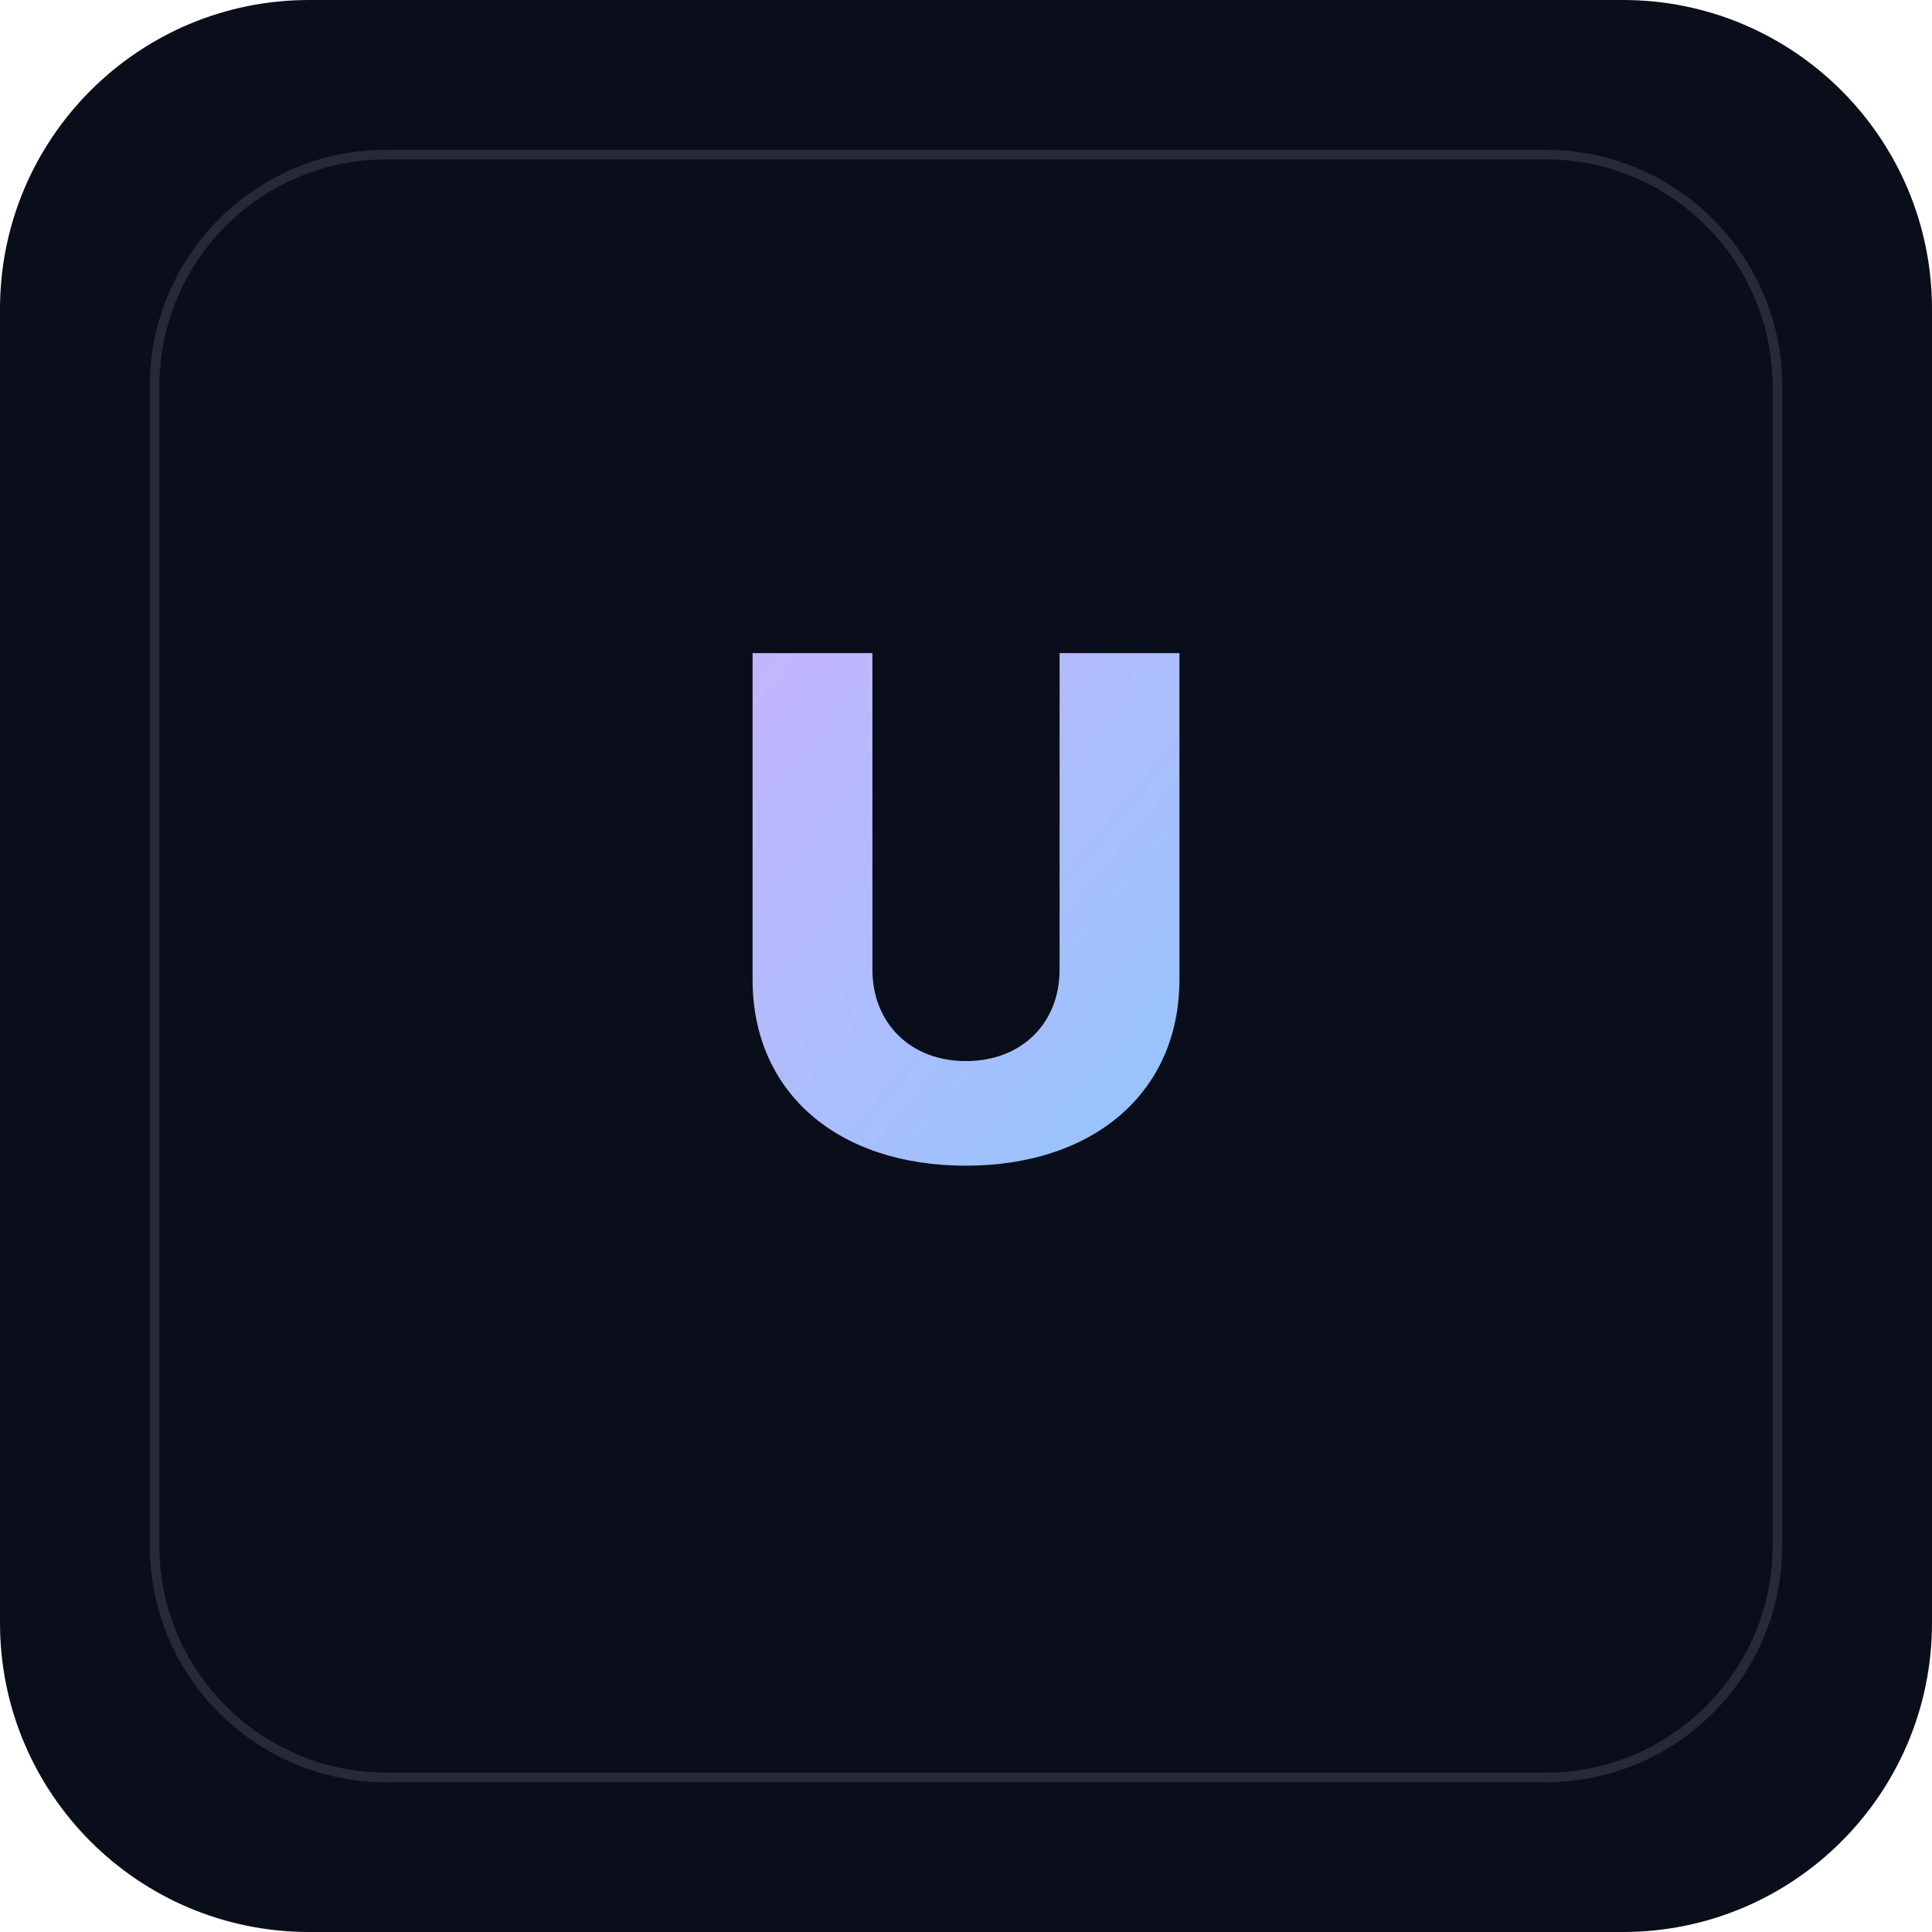
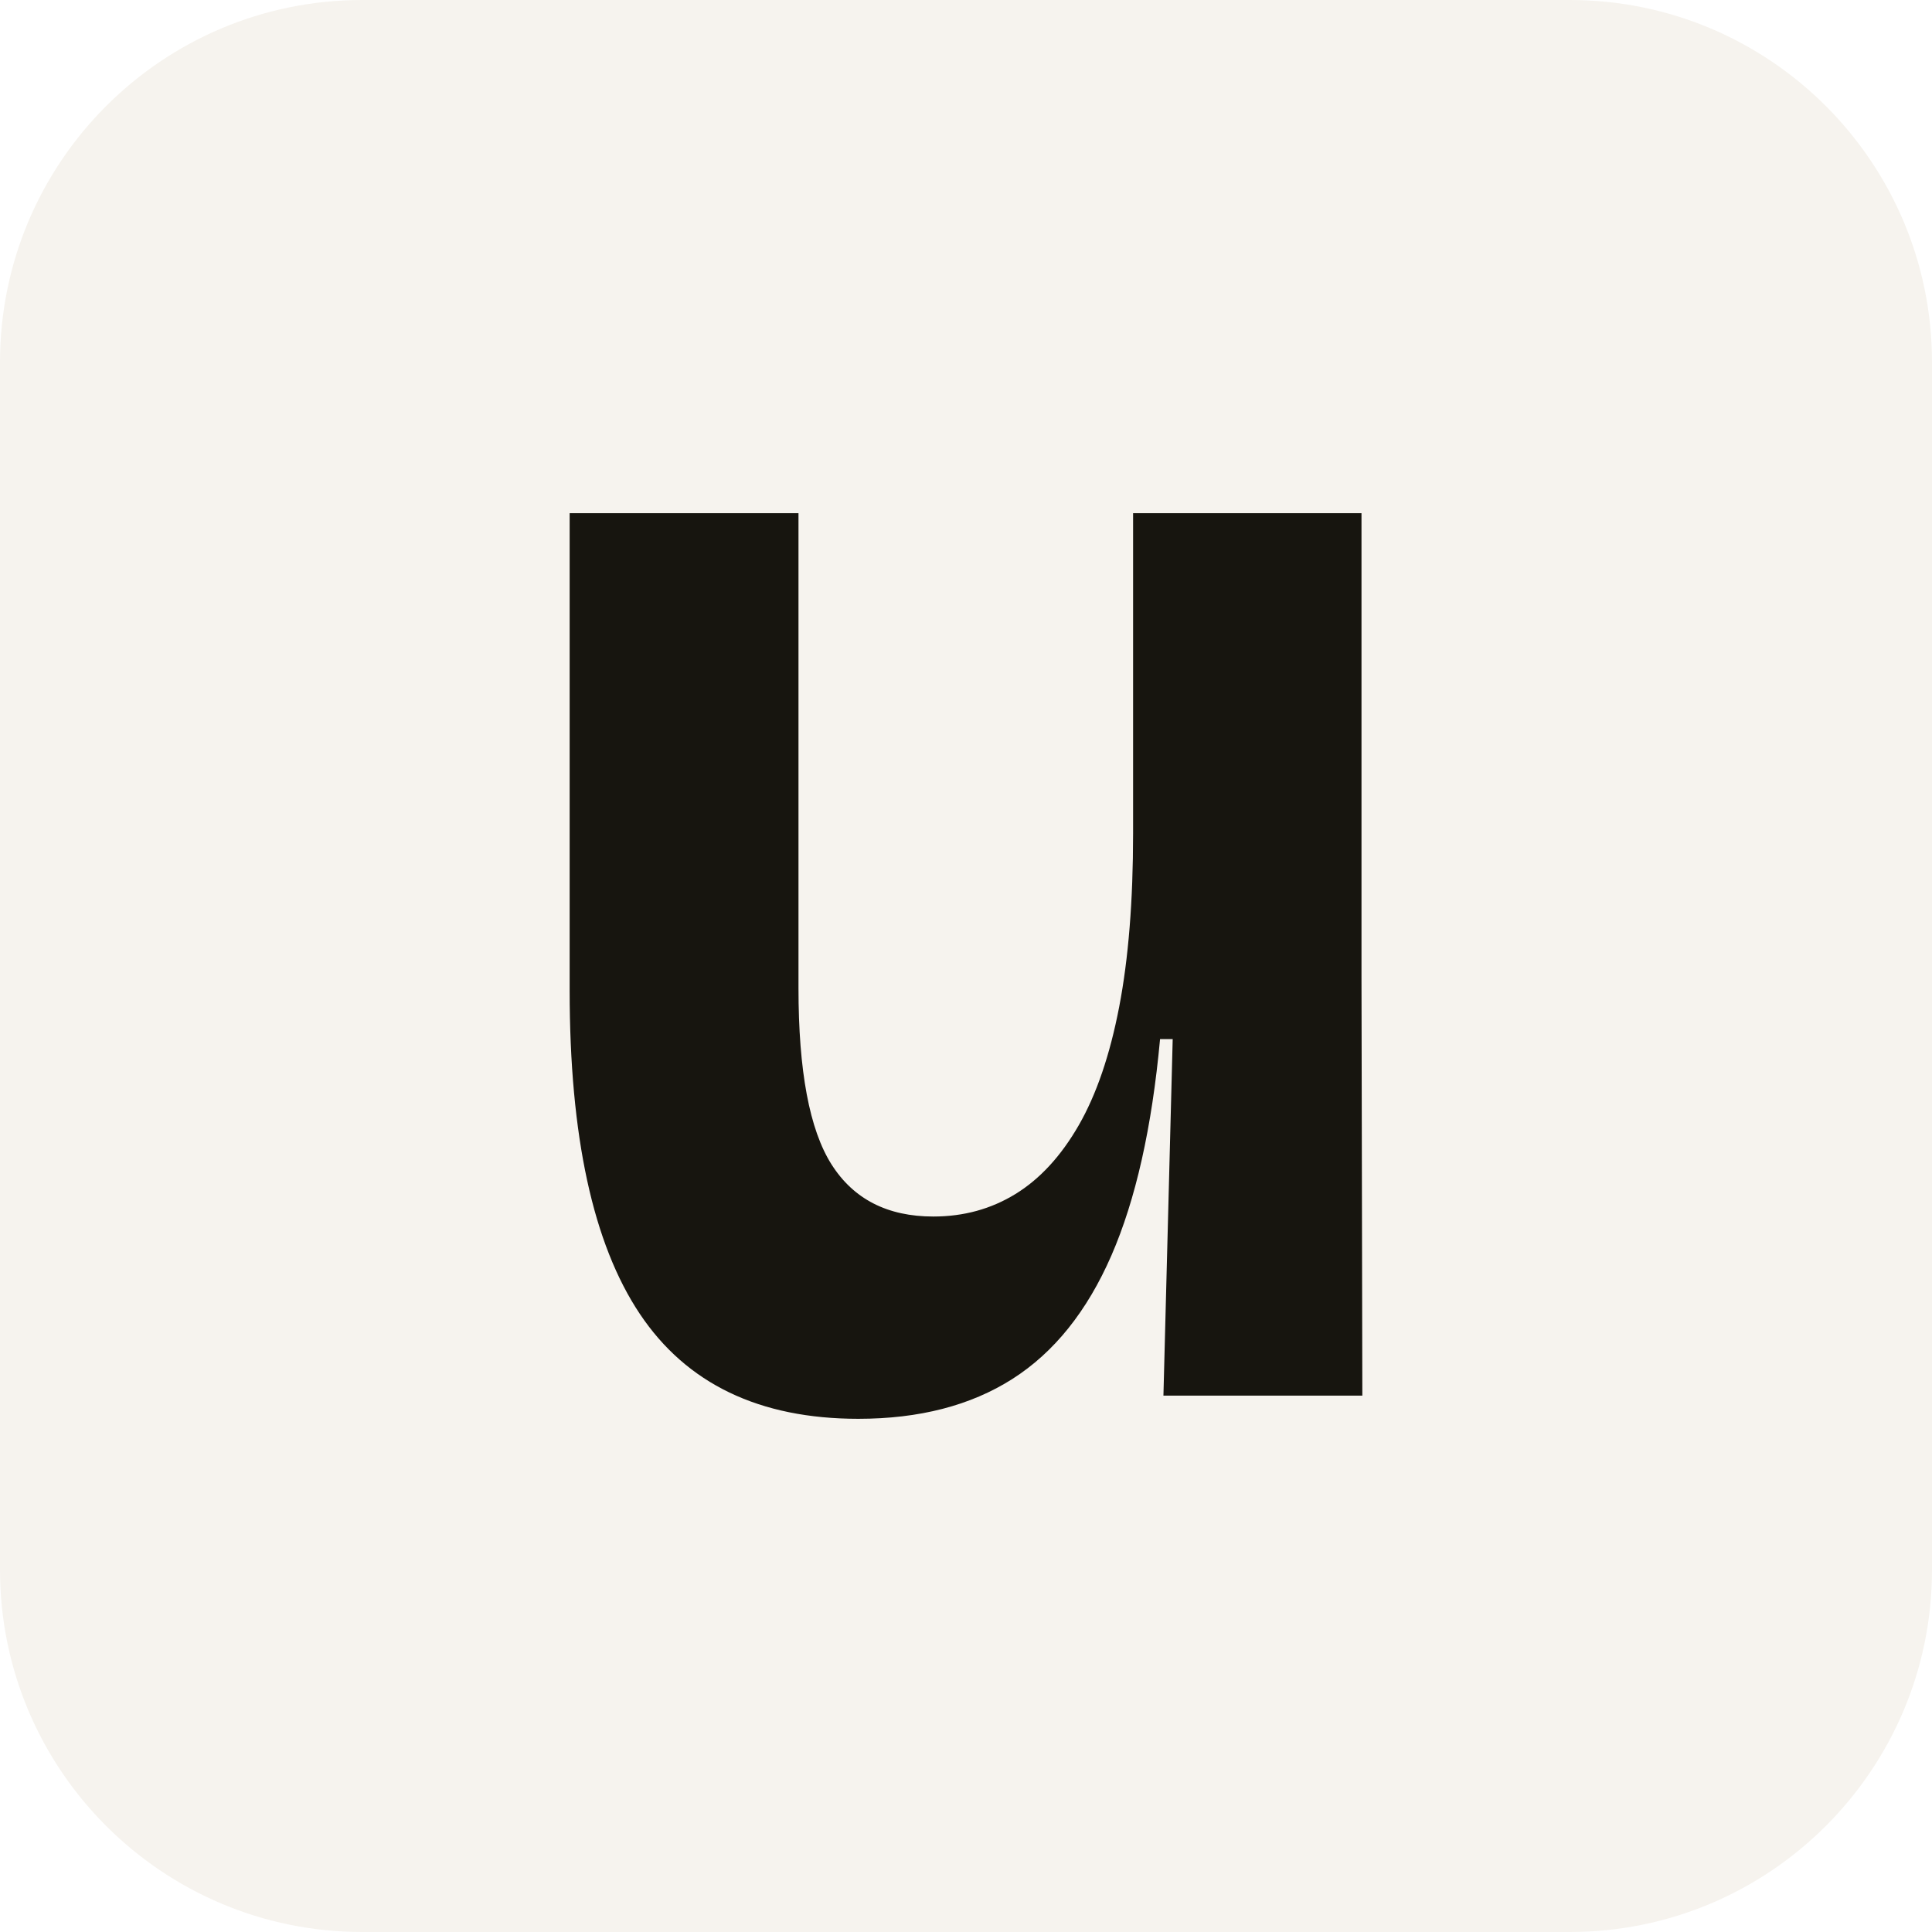
- <svg xmlns="http://www.w3.org/2000/svg" width="200" height="200" viewBox="0 0 200 200">
-   <rect width="200" height="200" rx="32" fill="#0a0d1a" />
-   <rect x="16" y="16" width="168" height="168" rx="24" fill="none" stroke="rgba(255,255,255,0.12)" stroke-width="1" />
-   <text x="100" y="120" font-family="system-ui, -apple-system, sans-serif" font-size="72" font-weight="800" text-anchor="middle" fill="url(#g)" letter-spacing="-2">U</text>
-   <defs>
-     <linearGradient id="g" x1="0" y1="0" x2="1" y2="1">
-       <stop offset="0%" stop-color="#c4b5fd" />
-       <stop offset="100%" stop-color="#93c5fd" />
-     </linearGradient>
-   </defs>
+ <svg xmlns="http://www.w3.org/2000/svg" width="200" height="200" viewBox="0 0 64 64">
+   <rect width="64" height="64" rx="12" fill="#F6F3EE" />
+   <path transform="translate(16.944 46.232) scale(0.05584 -0.05584)" fill="#17150F" d="M205.75 -13.75Q117.75 -13.75 76.125 48.5Q34.5 110.75 34.5 240.25V523.5H170.25V241.75Q170.25 168 189.875 137.125Q209.5 106.25 250.25 106.25Q277.25 106.25 299.0 119.625Q320.75 133 336.5 160.375Q352.25 187.75 360.5 230.625Q368.75 273.5 368.75 333.5V523.5H504.25V247.75L504.75 0H386.75L392.25 211.5H384.75Q377.5 132.75 355.875 83.125Q334.25 33.5 297.125 9.875Q260 -13.75 205.75 -13.75Z" />
</svg>
